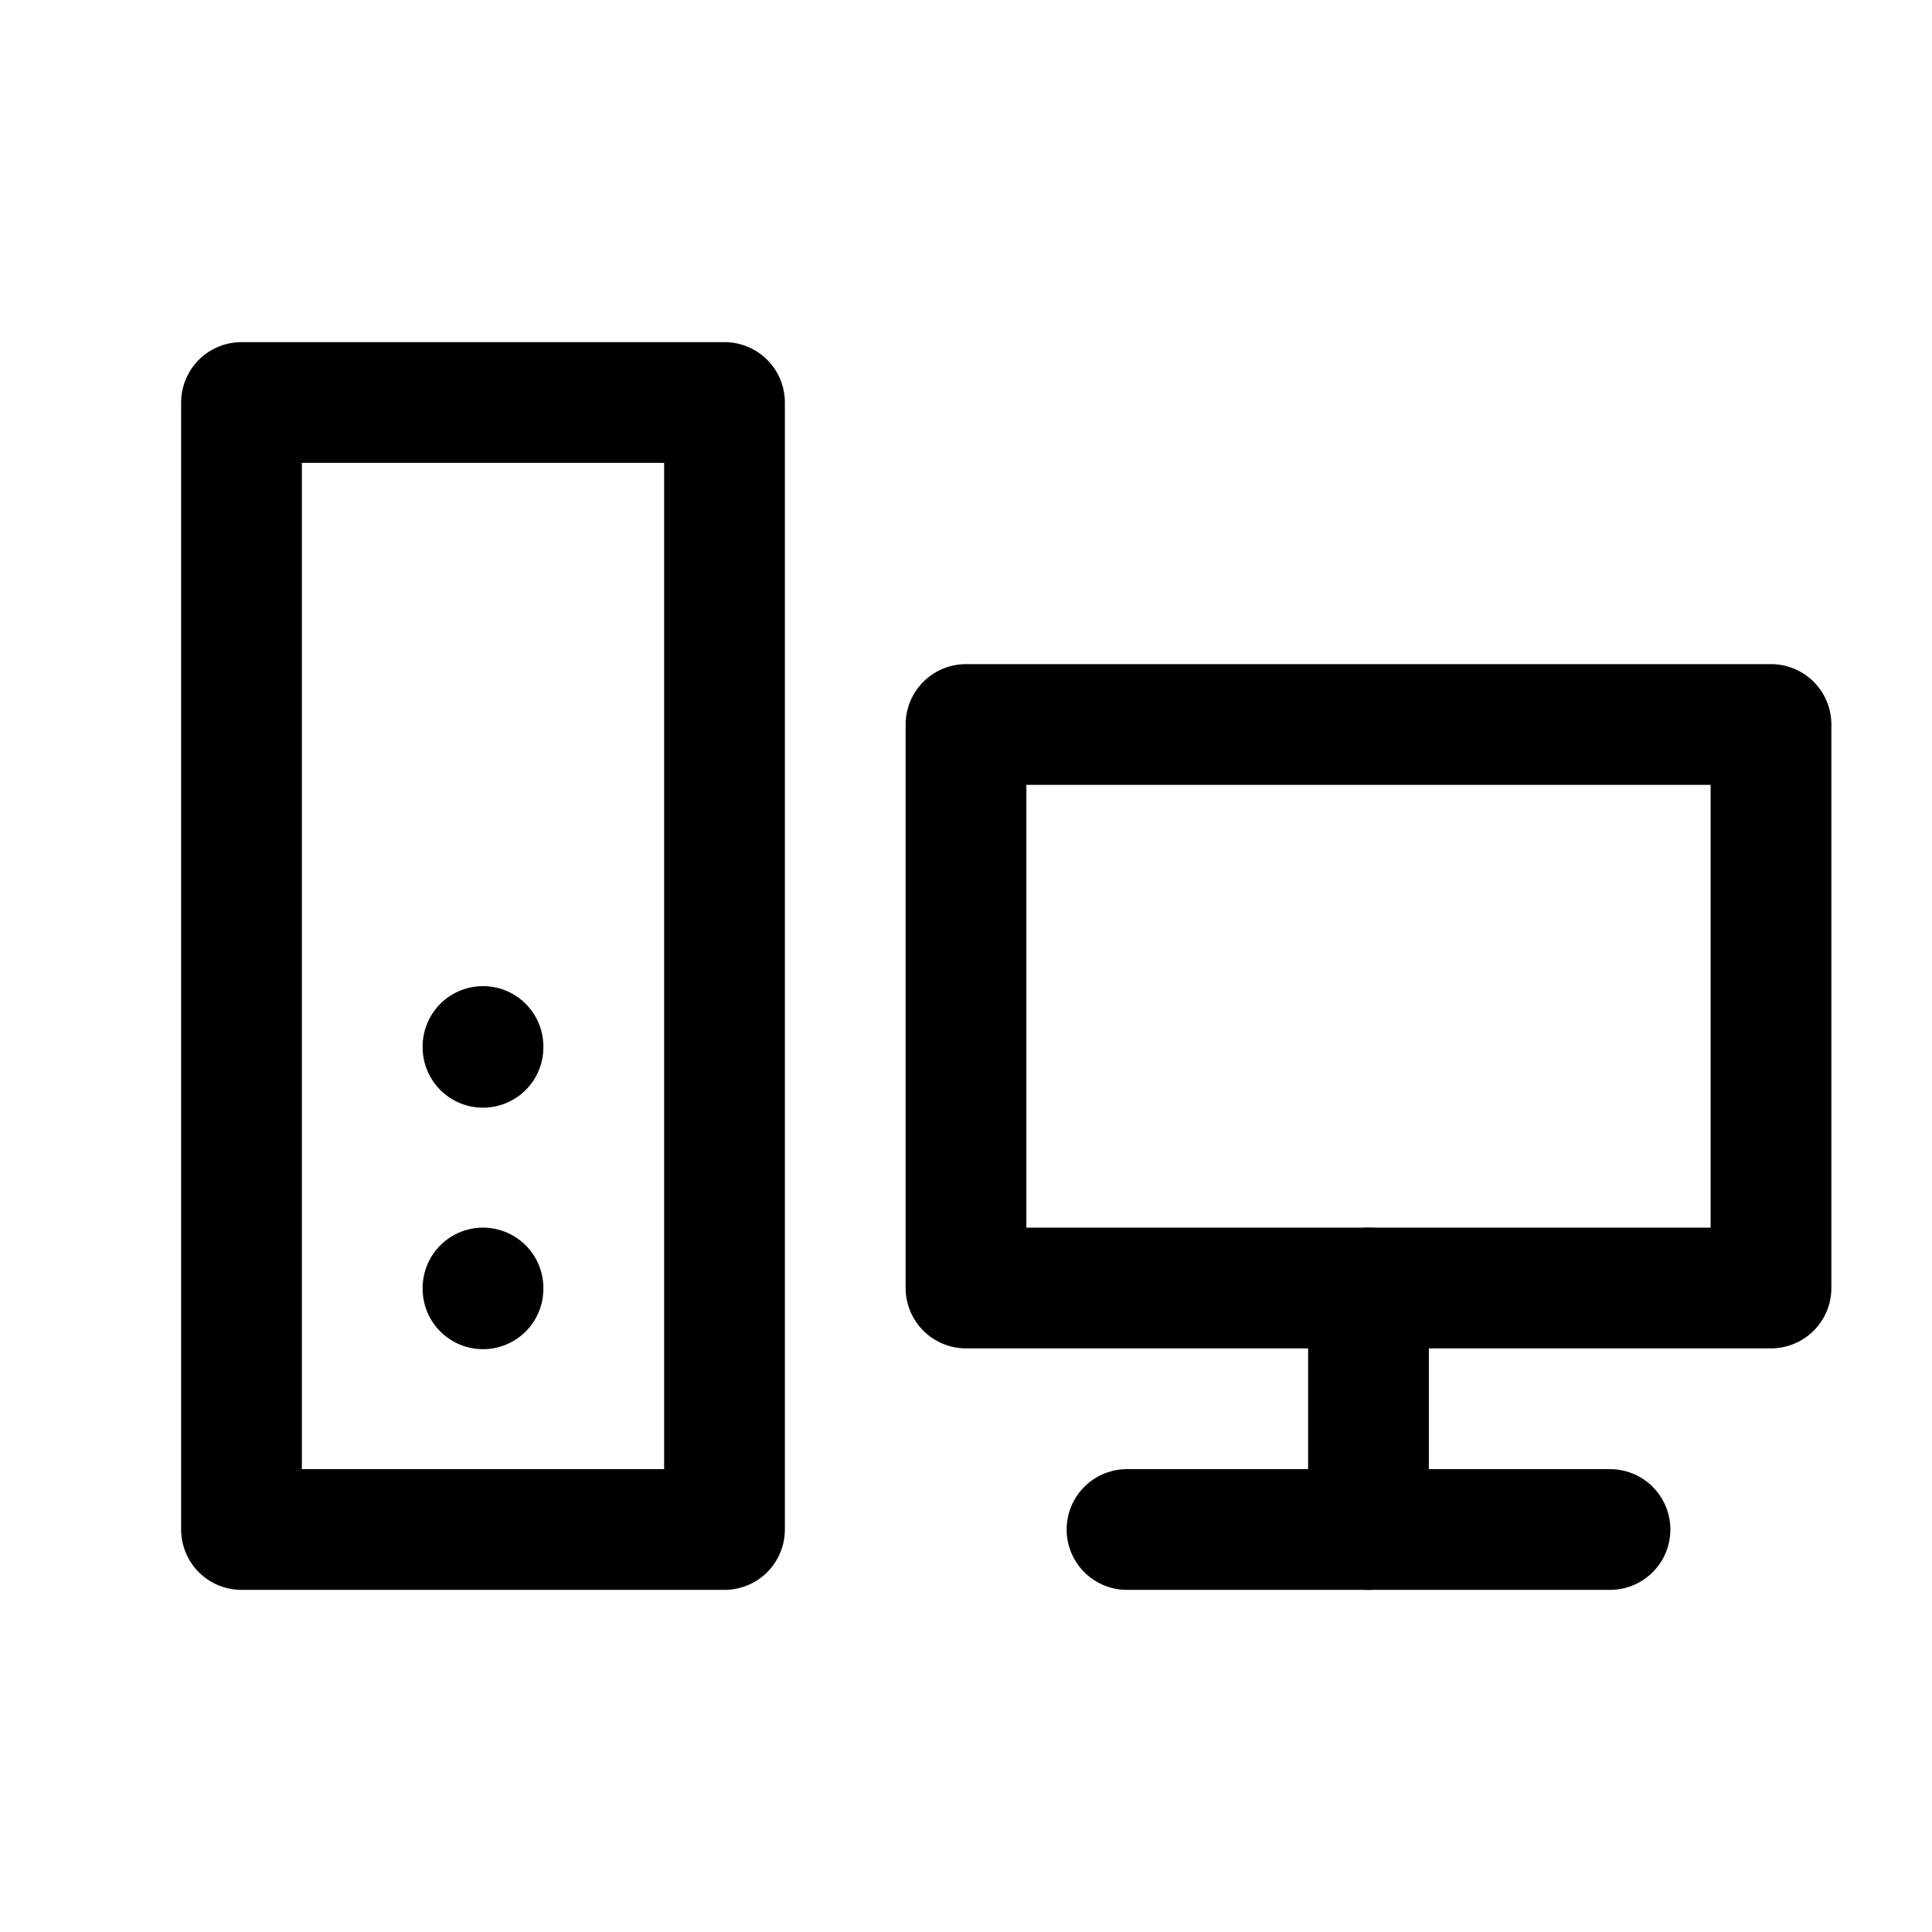
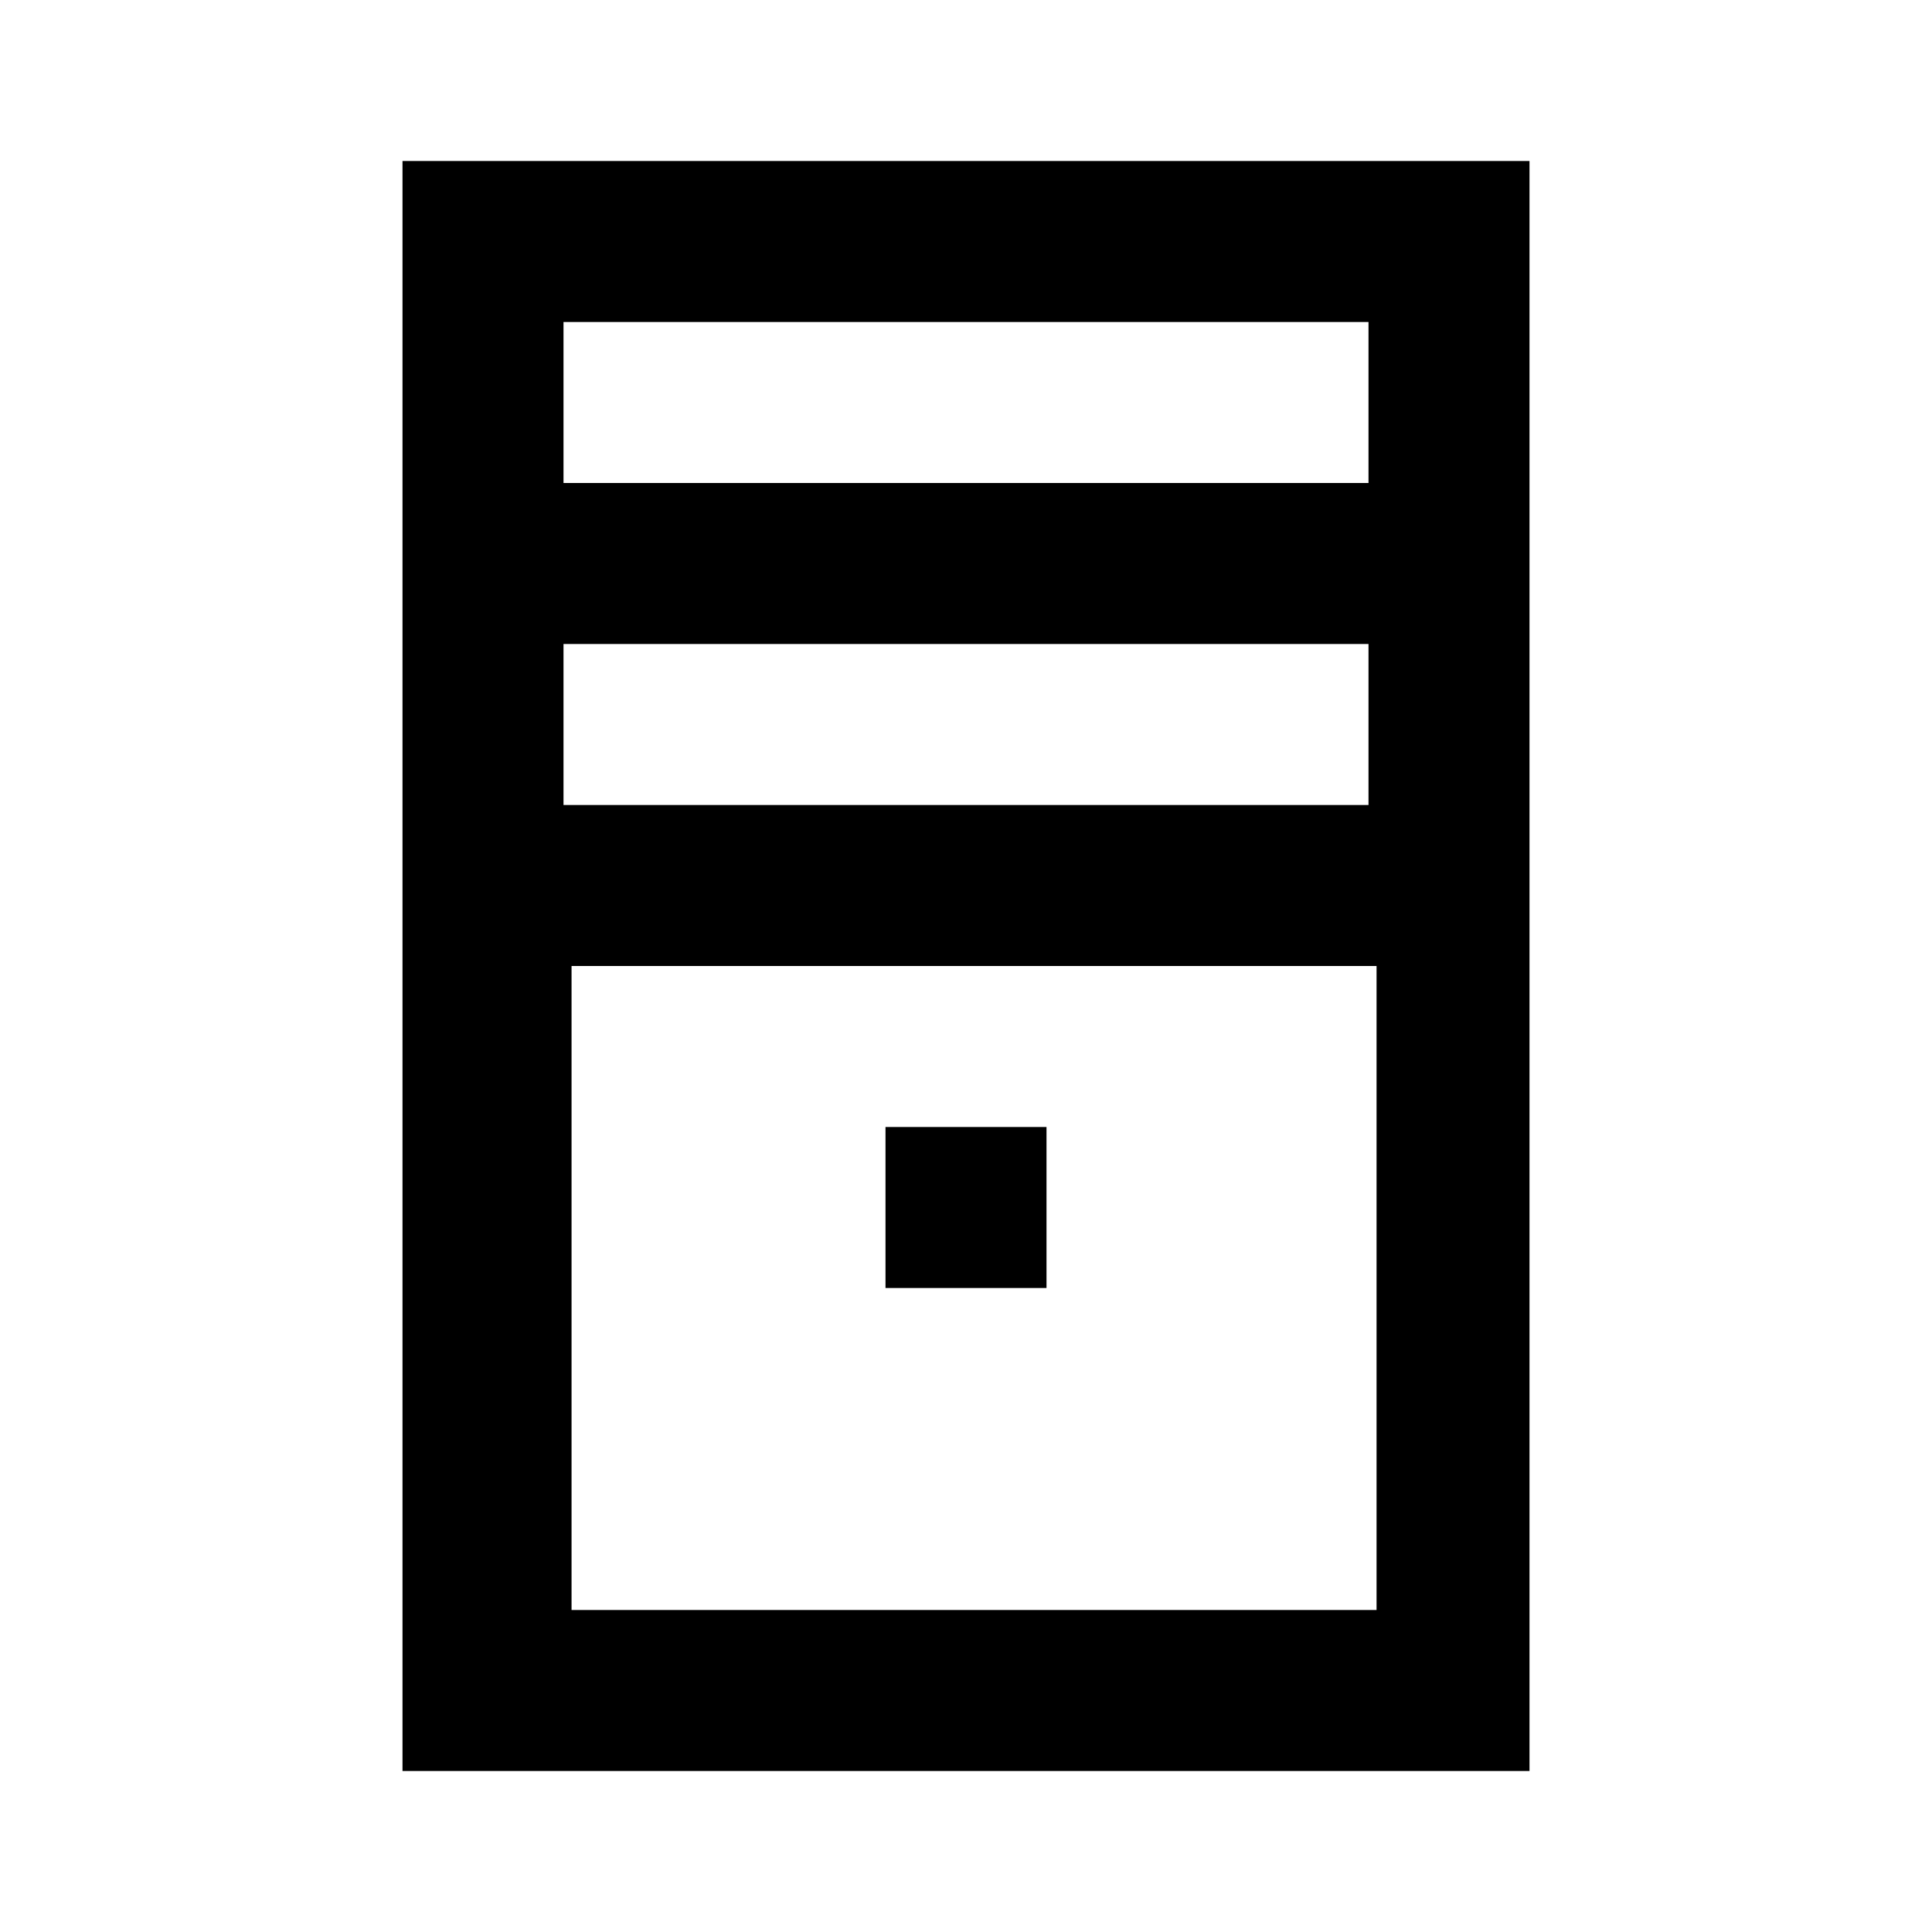
- <svg xmlns="http://www.w3.org/2000/svg" class="icon icon-tabler icon-tabler-devices-pc" width="44" height="44" viewBox="0 0 24 24" stroke-width="1.5" stroke="#000000" fill="none" stroke-linecap="round" stroke-linejoin="round">
-   <path stroke="none" d="M0 0h24v24H0z" fill="none" />
-   <path d="M3 5h6v14h-6z" />
-   <path d="M12 9h10v7h-10z" />
-   <path d="M14 19h6" />
-   <path d="M17 16v3" />
-   <path d="M6 13v.01" />
-   <path d="M6 16v.01" />
+ <svg xmlns="http://www.w3.org/2000/svg" fill="#000000" width="64px" height="64px" viewBox="0 0 512 512">
+   <g id="SVGRepo_bgCarrier" stroke-width="0" />
+   <g id="SVGRepo_tracerCarrier" stroke-linecap="round" stroke-linejoin="round" />
+   <g id="SVGRepo_iconCarrier">
+     <path fill-rule="evenodd" d="M298.667,3.55271368e-14 L298.667,426.667 L4.26325641e-14,426.667 L4.26325641e-14,3.55271368e-14 L298.667,3.55271368e-14 Z M258.133,213.333 L44.8,213.333 L44.8,384 L258.133,384 L258.133,213.333 Z M170.667,256 L170.667,298.667 L128,298.667 L128,256 L170.667,256 Z M256,128 L42.667,128 L42.667,170.667 L256,170.667 L256,128 Z M256,42.667 L42.667,42.667 L42.667,85.333 L256,85.333 L256,42.667 Z" transform="translate(106.667 42.667)" />
+   </g>
</svg>
